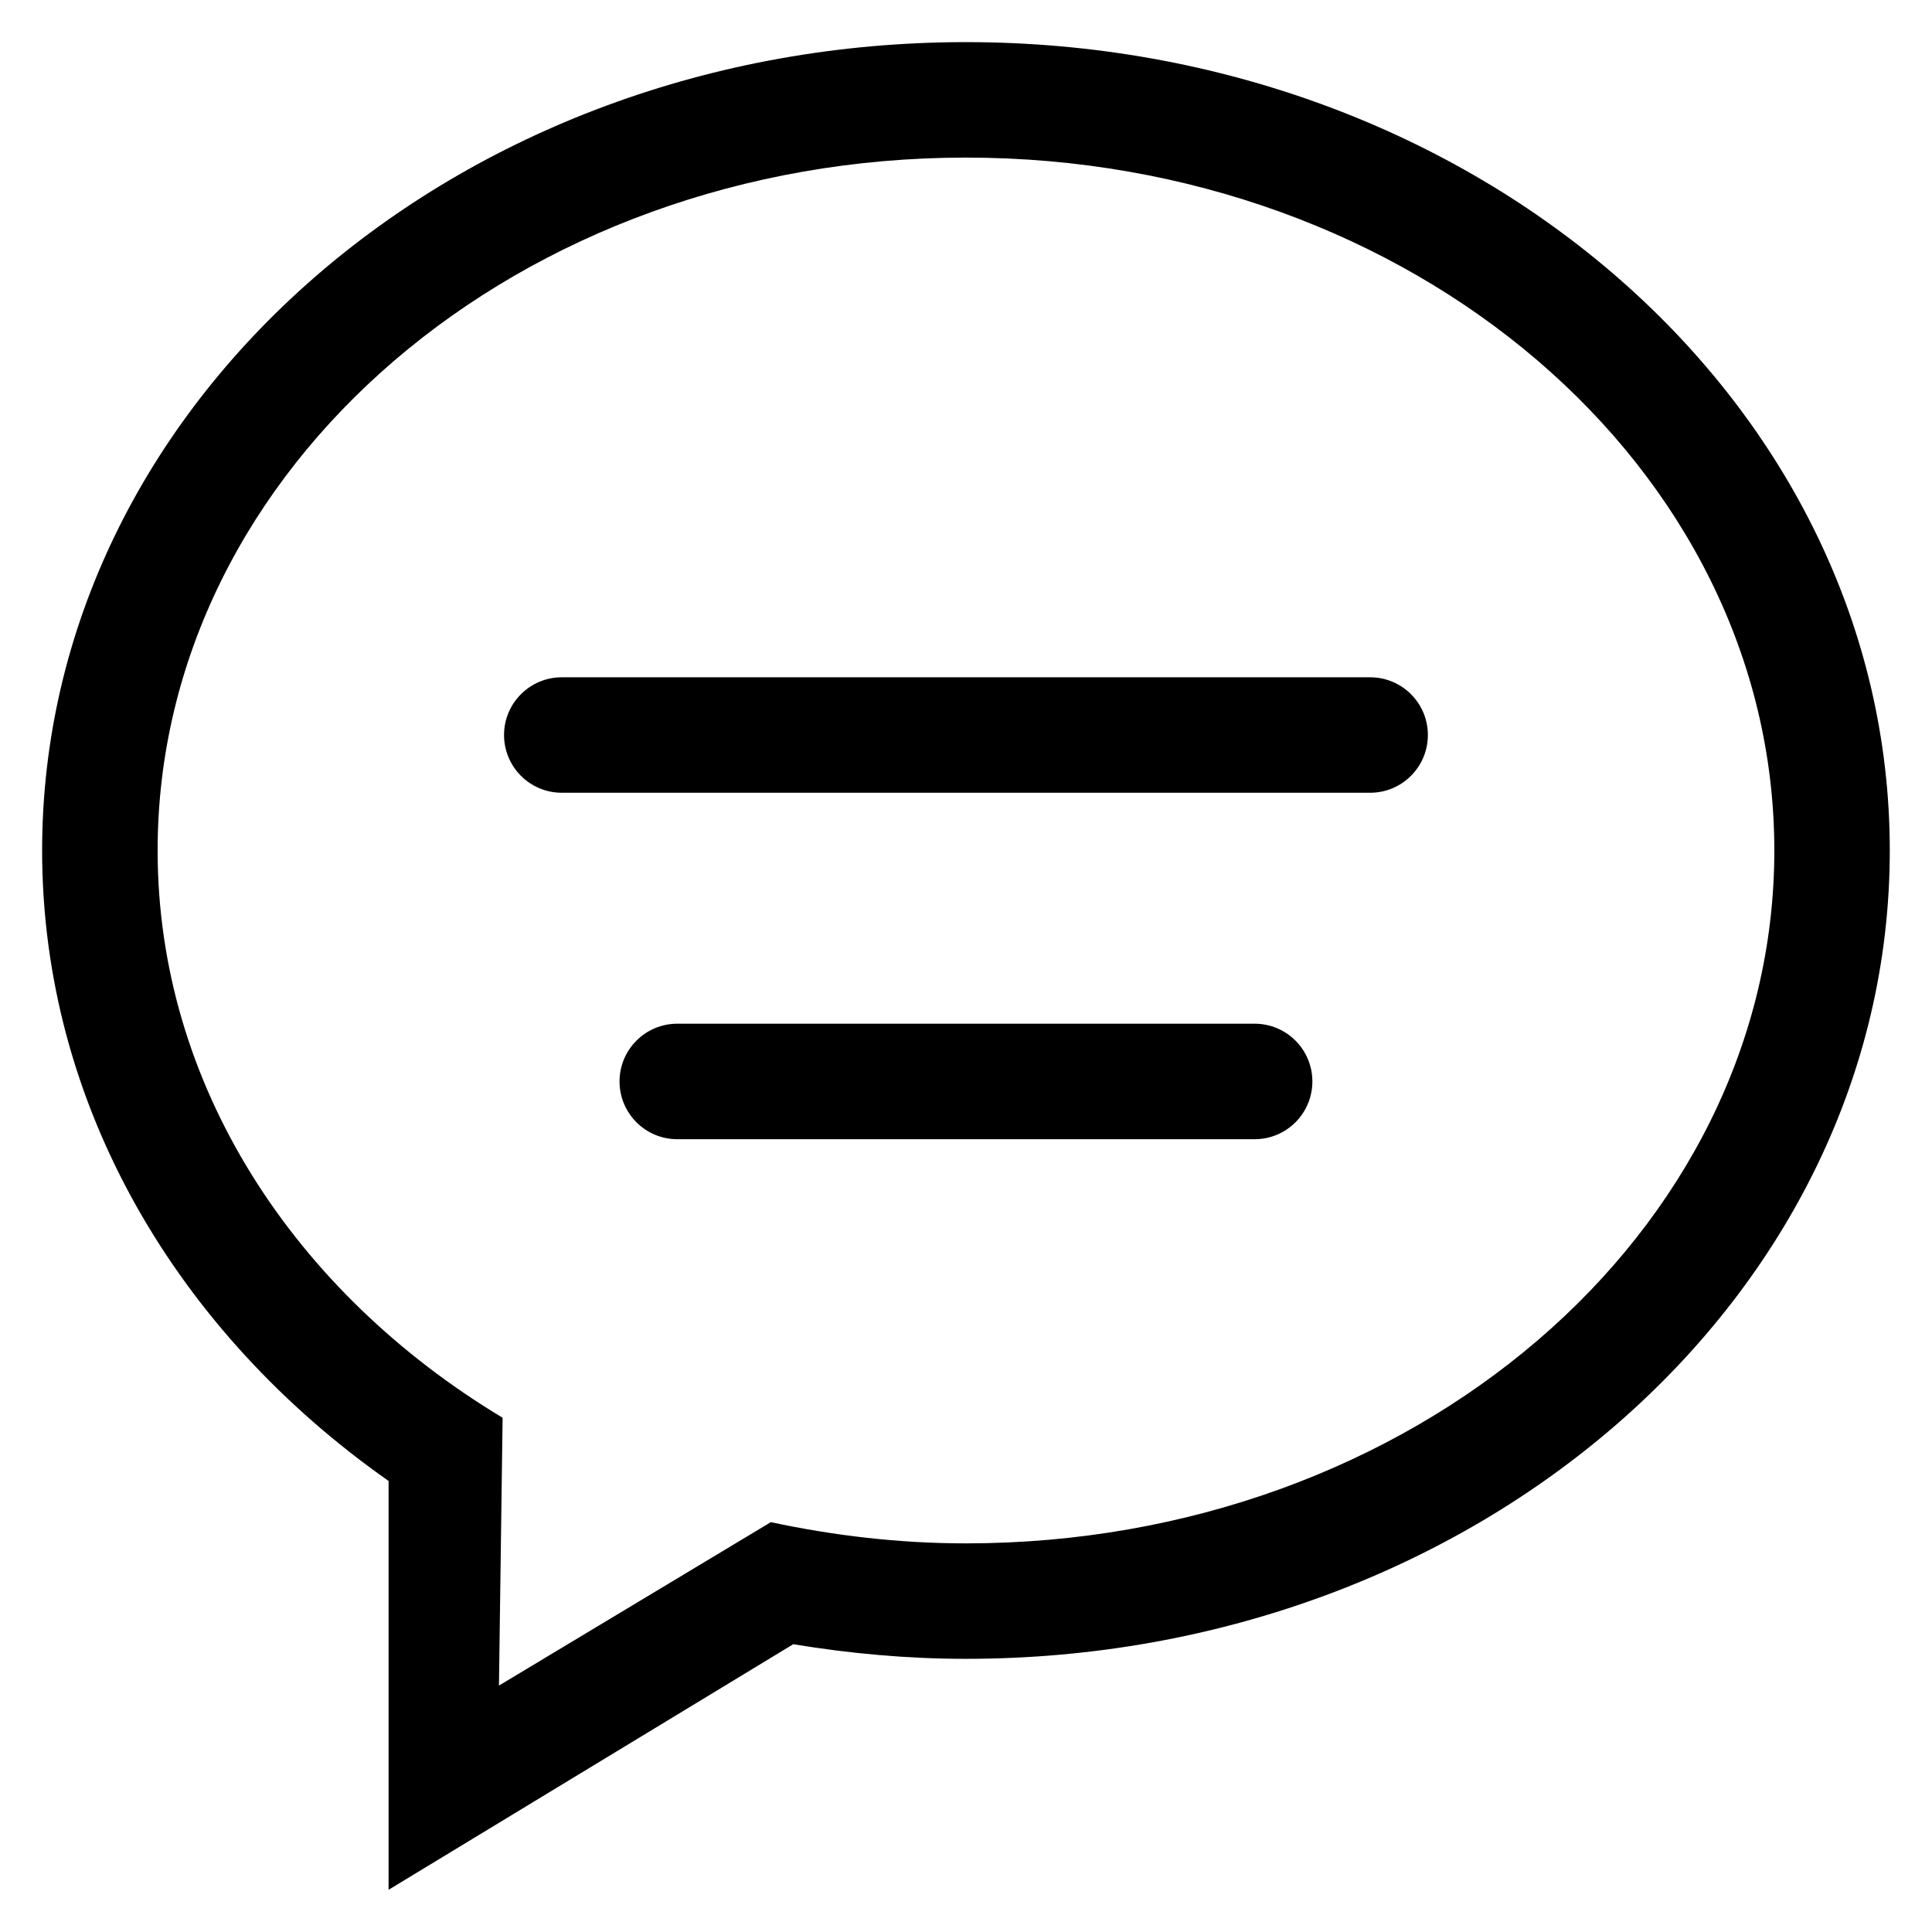
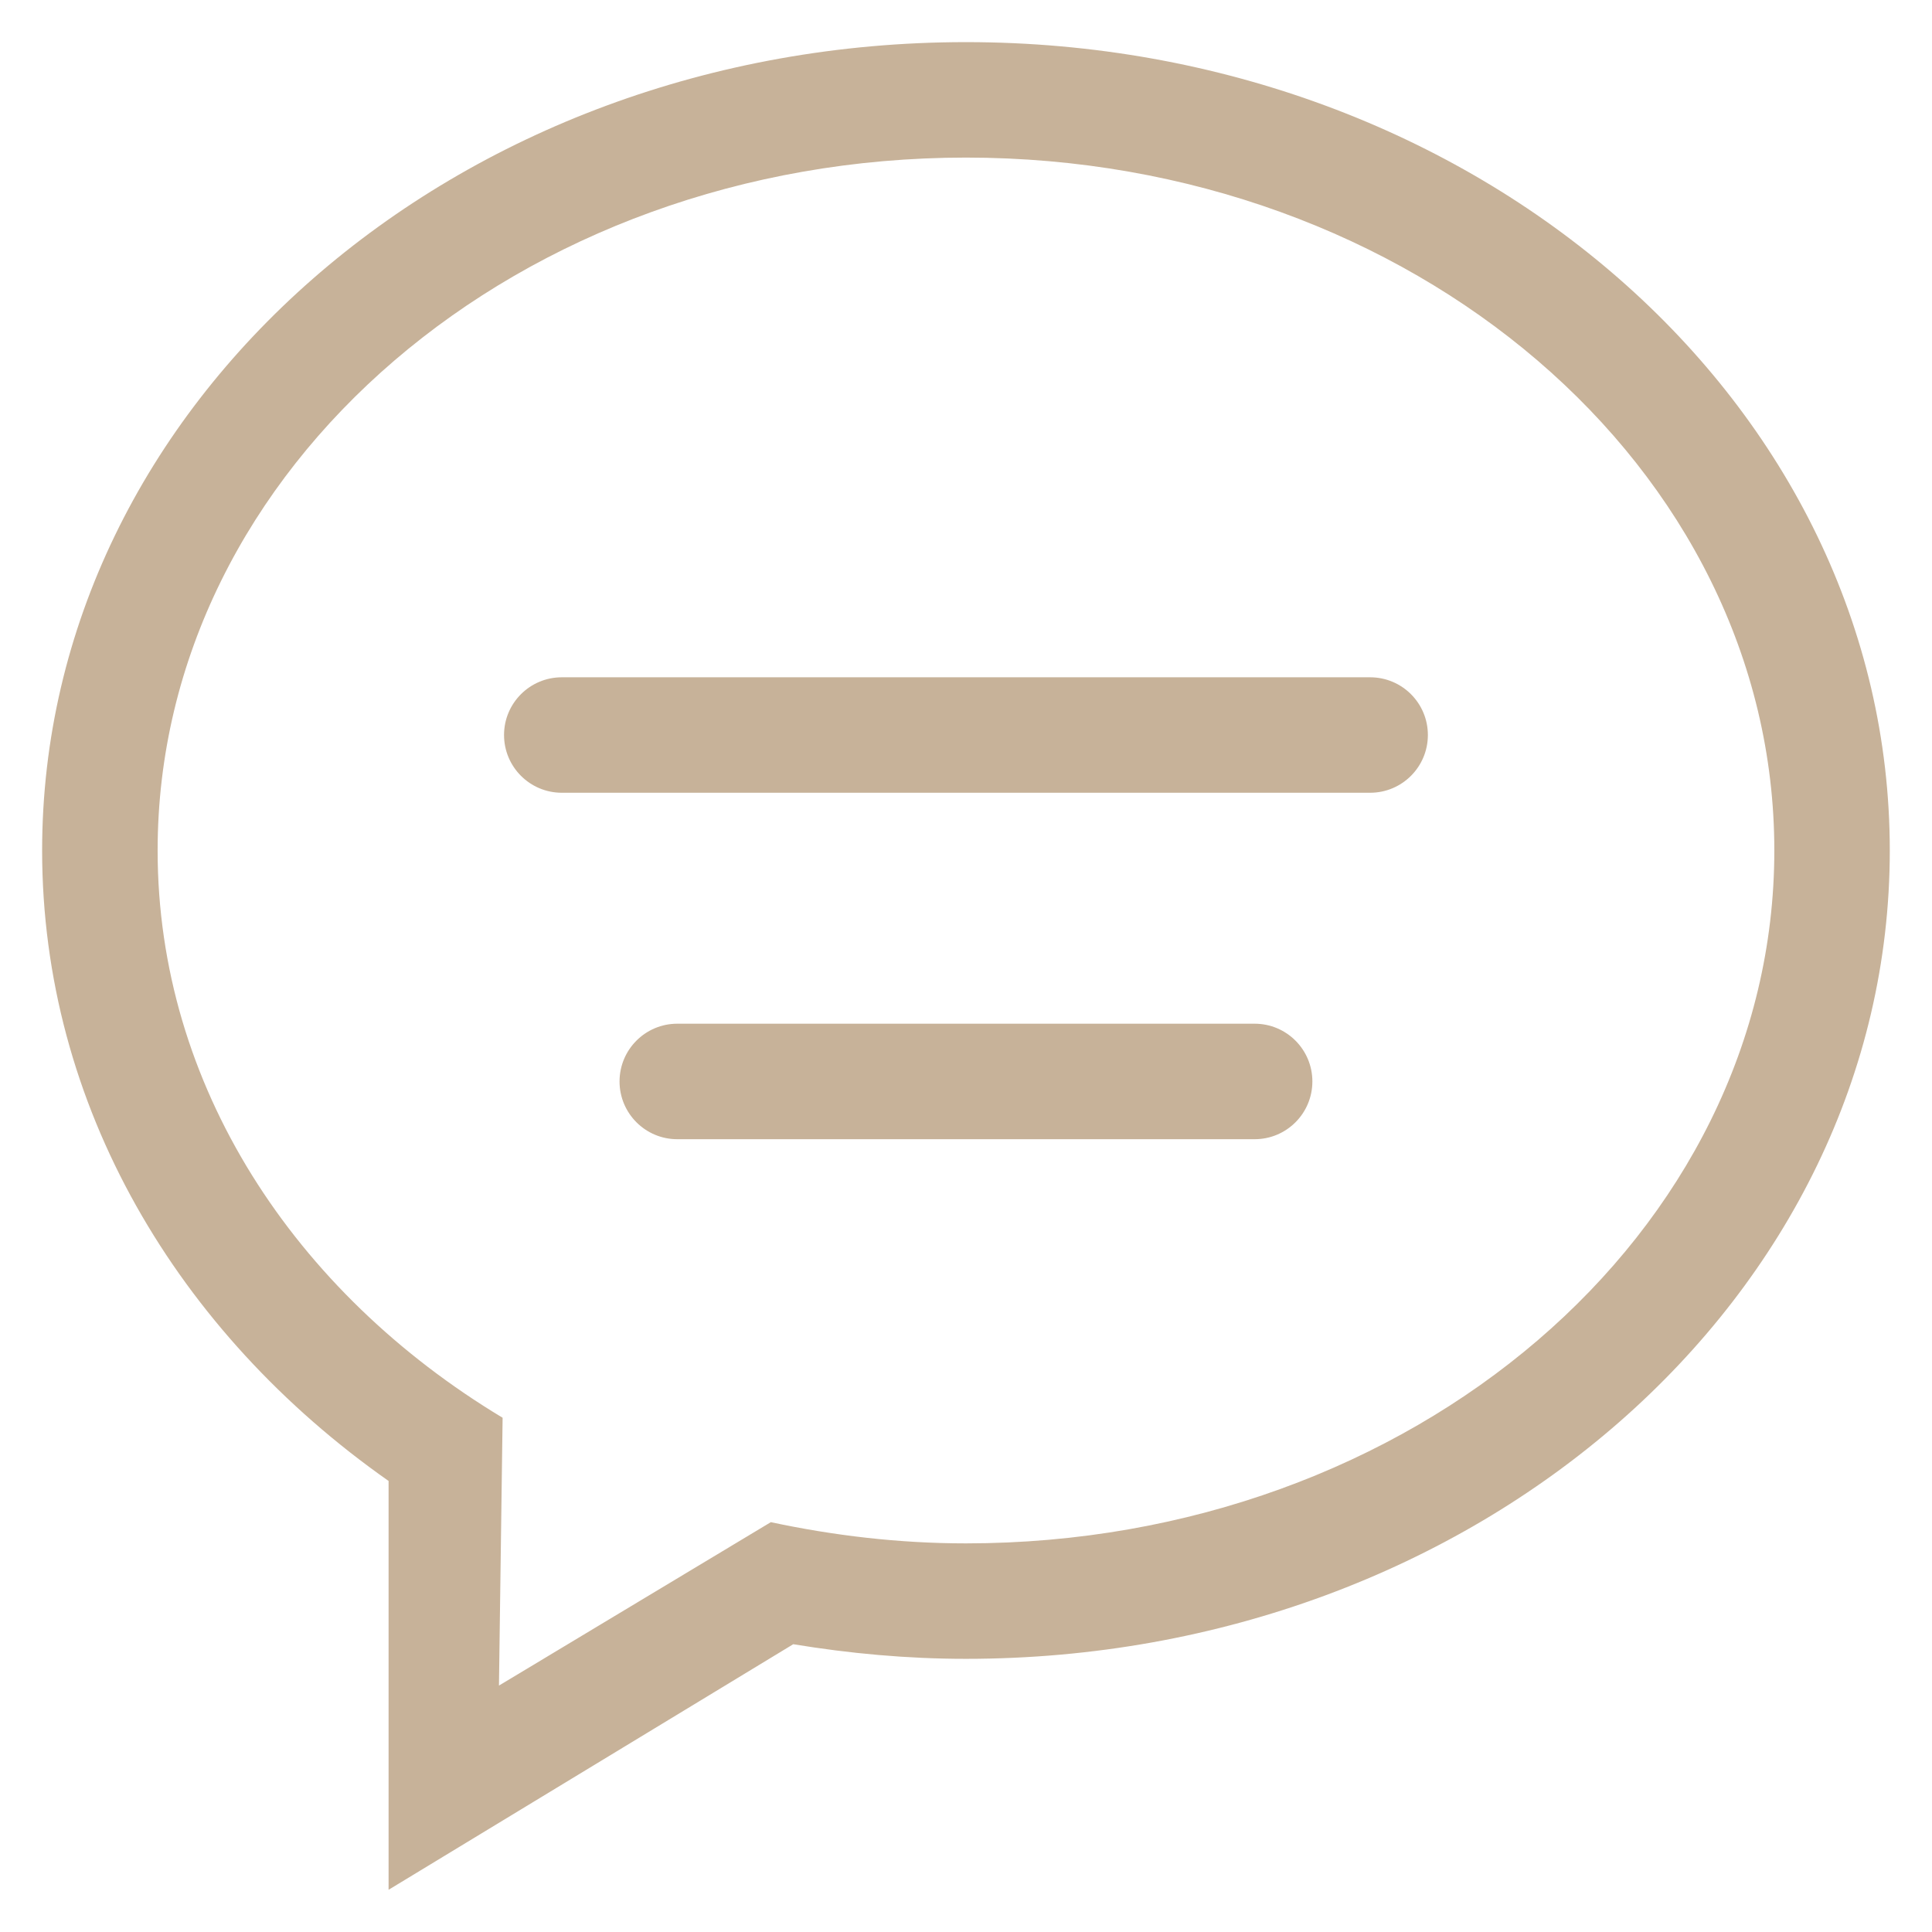
<svg xmlns="http://www.w3.org/2000/svg" class="counter-img" width="46" height="46" viewBox="0 0 46 46">
+   <style>
+         path{
+             fill:  #c7b299;
+         }
+     </style>
  <path d="M29.873,24.374 C29.873,24.374 16.125,24.374 16.125,24.374 C15.367,24.374 14.751,24.99 14.751,25.749 C14.751,26.508 15.367,27.124 16.125,27.124 C16.125,27.124 29.873,27.124 29.873,27.124 C30.632,27.124 31.247,26.508 31.247,25.749 C31.247,24.99 30.632,24.374 29.873,24.374 ZM32.622,16.126 C32.622,16.126 13.376,16.126 13.376,16.126 C12.617,16.126 12.001,16.741 12.001,17.5 C12.001,18.259 12.617,18.875 13.376,18.875 C13.376,18.875 32.622,18.875 32.622,18.875 C33.382,18.875 33.997,18.259 33.997,17.5 C33.997,16.741 33.382,16.126 32.622,16.126 ZM22.999,1.003 C10.852,1.003 1.003,9.62 1.003,20.25 C1.003,26.325 4.227,31.733 9.252,35.261 C9.252,35.261 9.252,44.995 9.252,44.995 C9.252,44.995 18.887,39.148 18.887,39.148 C20.221,39.368 21.593,39.496 22.999,39.496 C35.148,39.496 44.995,30.879 44.995,20.25 C44.995,9.62 35.148,1.003 22.999,1.003 ZM22.999,36.747 C21.393,36.747 19.843,36.56 18.353,36.242 C18.353,36.242 11.88,40.133 11.88,40.133 C11.88,40.133 11.967,33.756 11.967,33.756 C7.005,30.772 3.753,25.839 3.753,20.25 C3.753,11.139 12.37,3.752 22.999,3.752 C33.629,3.752 42.246,11.139 42.246,20.25 C42.246,29.36 33.629,36.747 22.999,36.747 Z" />
</svg>
